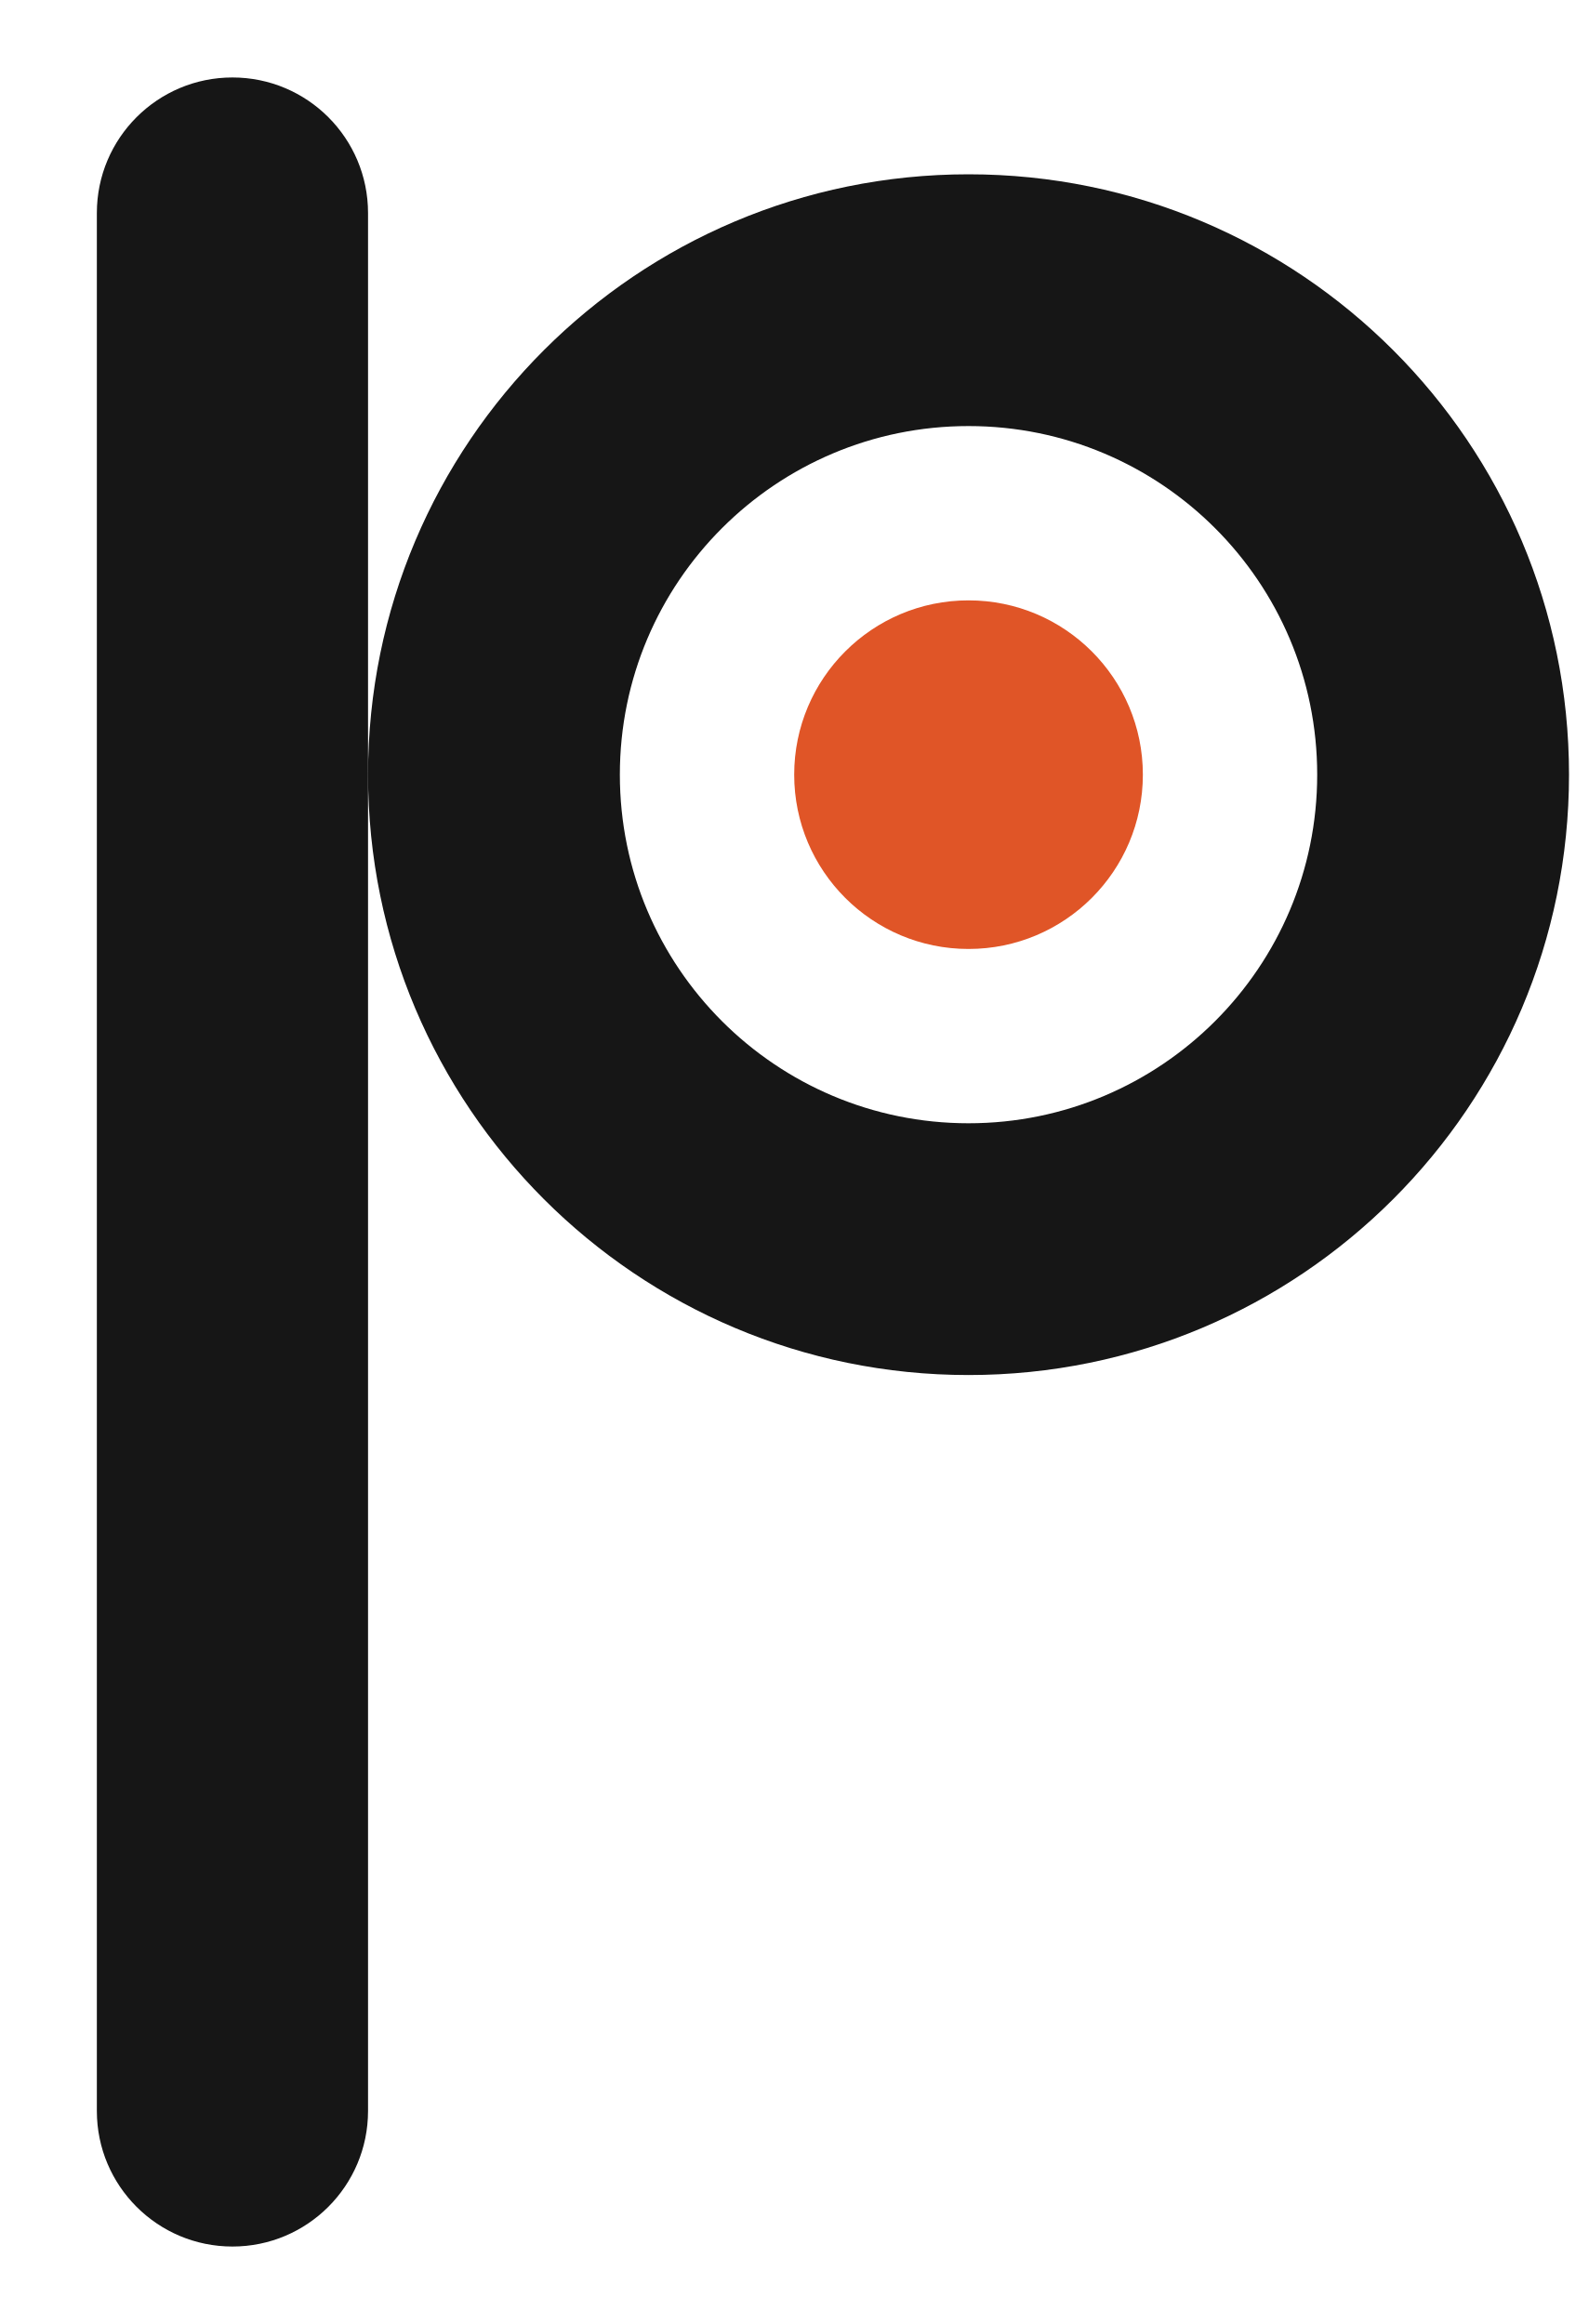
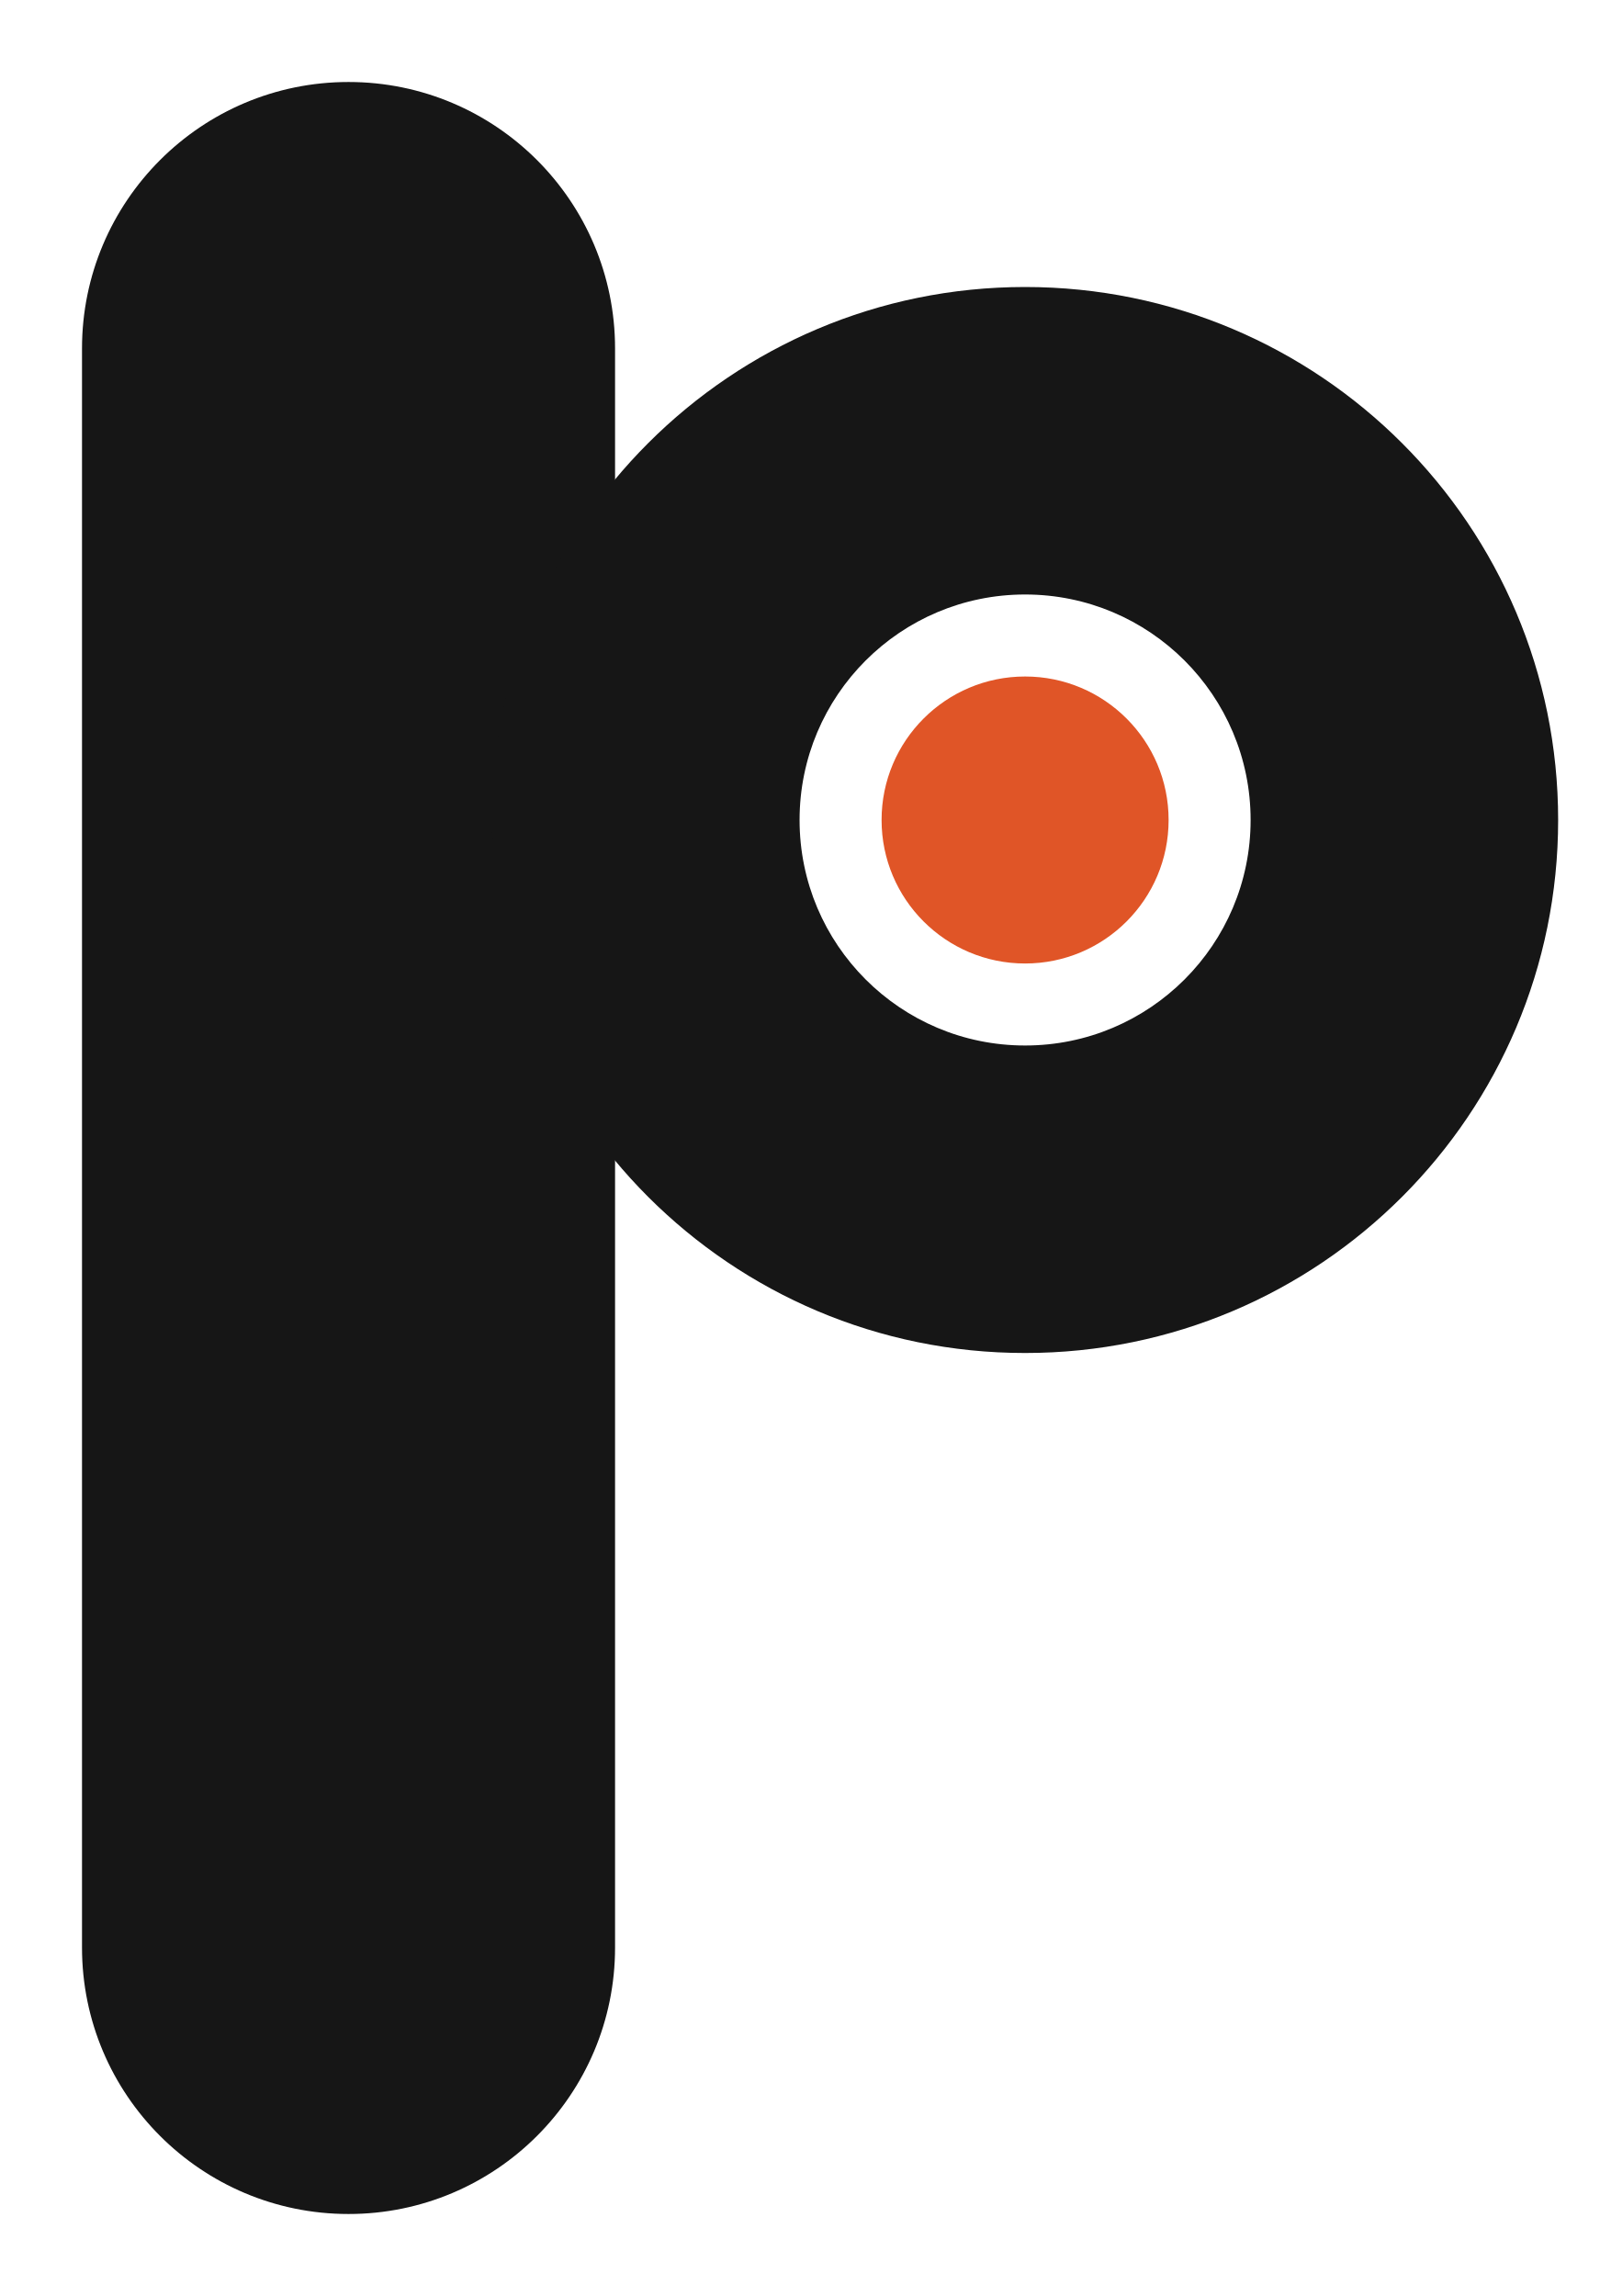
- <svg xmlns="http://www.w3.org/2000/svg" viewBox="0 0 82 120">
-   <rect x="5" y="4" width="14" height="112" rx="7" fill="#161616" />
-   <path fill-rule="evenodd" fill="#161616" d="M 19,40 a31,31 0 1,0 62,0 a31,31 0 1,0 -62,0        M 32,40 a18,18 0 1,0 36,0 a18,18 0 1,0 -36,0" />
-   <circle cx="50" cy="40" r="9" fill="#E05527" />
+ <svg xmlns="http://www.w3.org/2000/svg" viewBox="0 0 78 112">
+   <rect x="4" y="4" width="26" height="104" rx="13" fill="#161616" />
+   <path fill-rule="evenodd" fill="#161616" d="M 24,40 a26,26 0 1,0 52,0 a26,26 0 1,0 -52,0        M 39,40 a11,11 0 1,0 22,0 a11,11 0 1,0 -22,0" />
+   <circle cx="50" cy="40" r="7" fill="#E05527" />
</svg>
